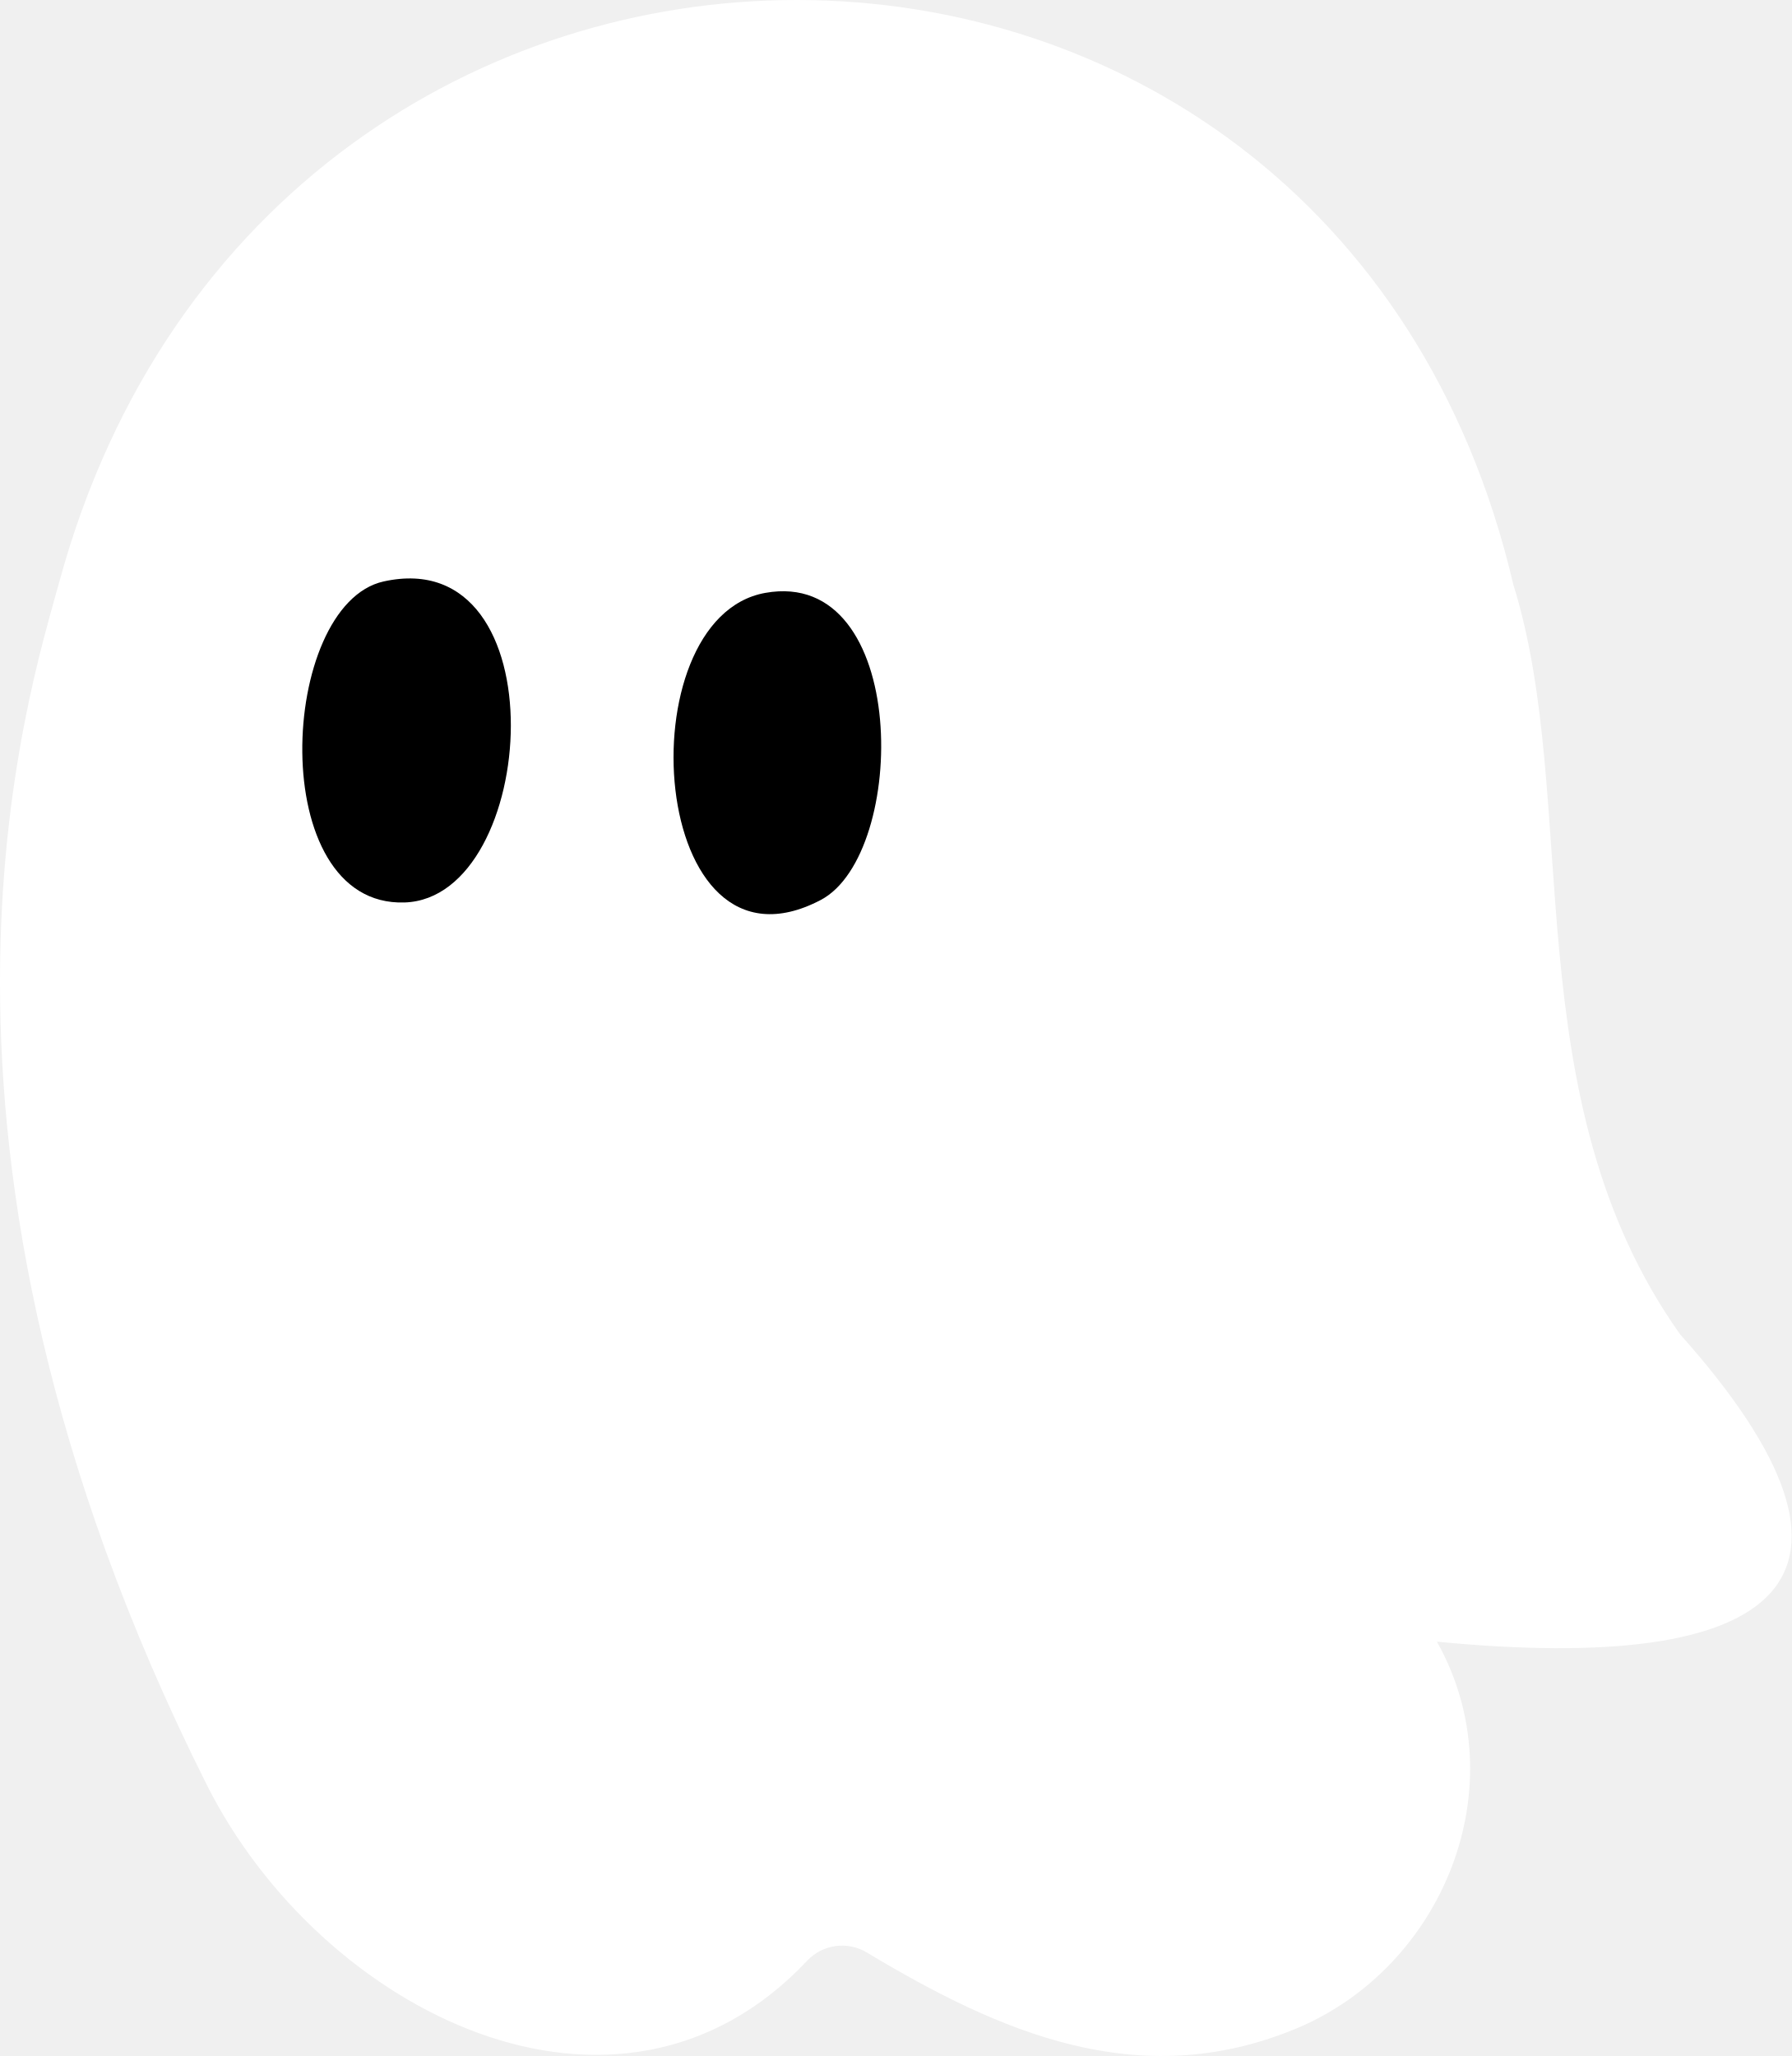
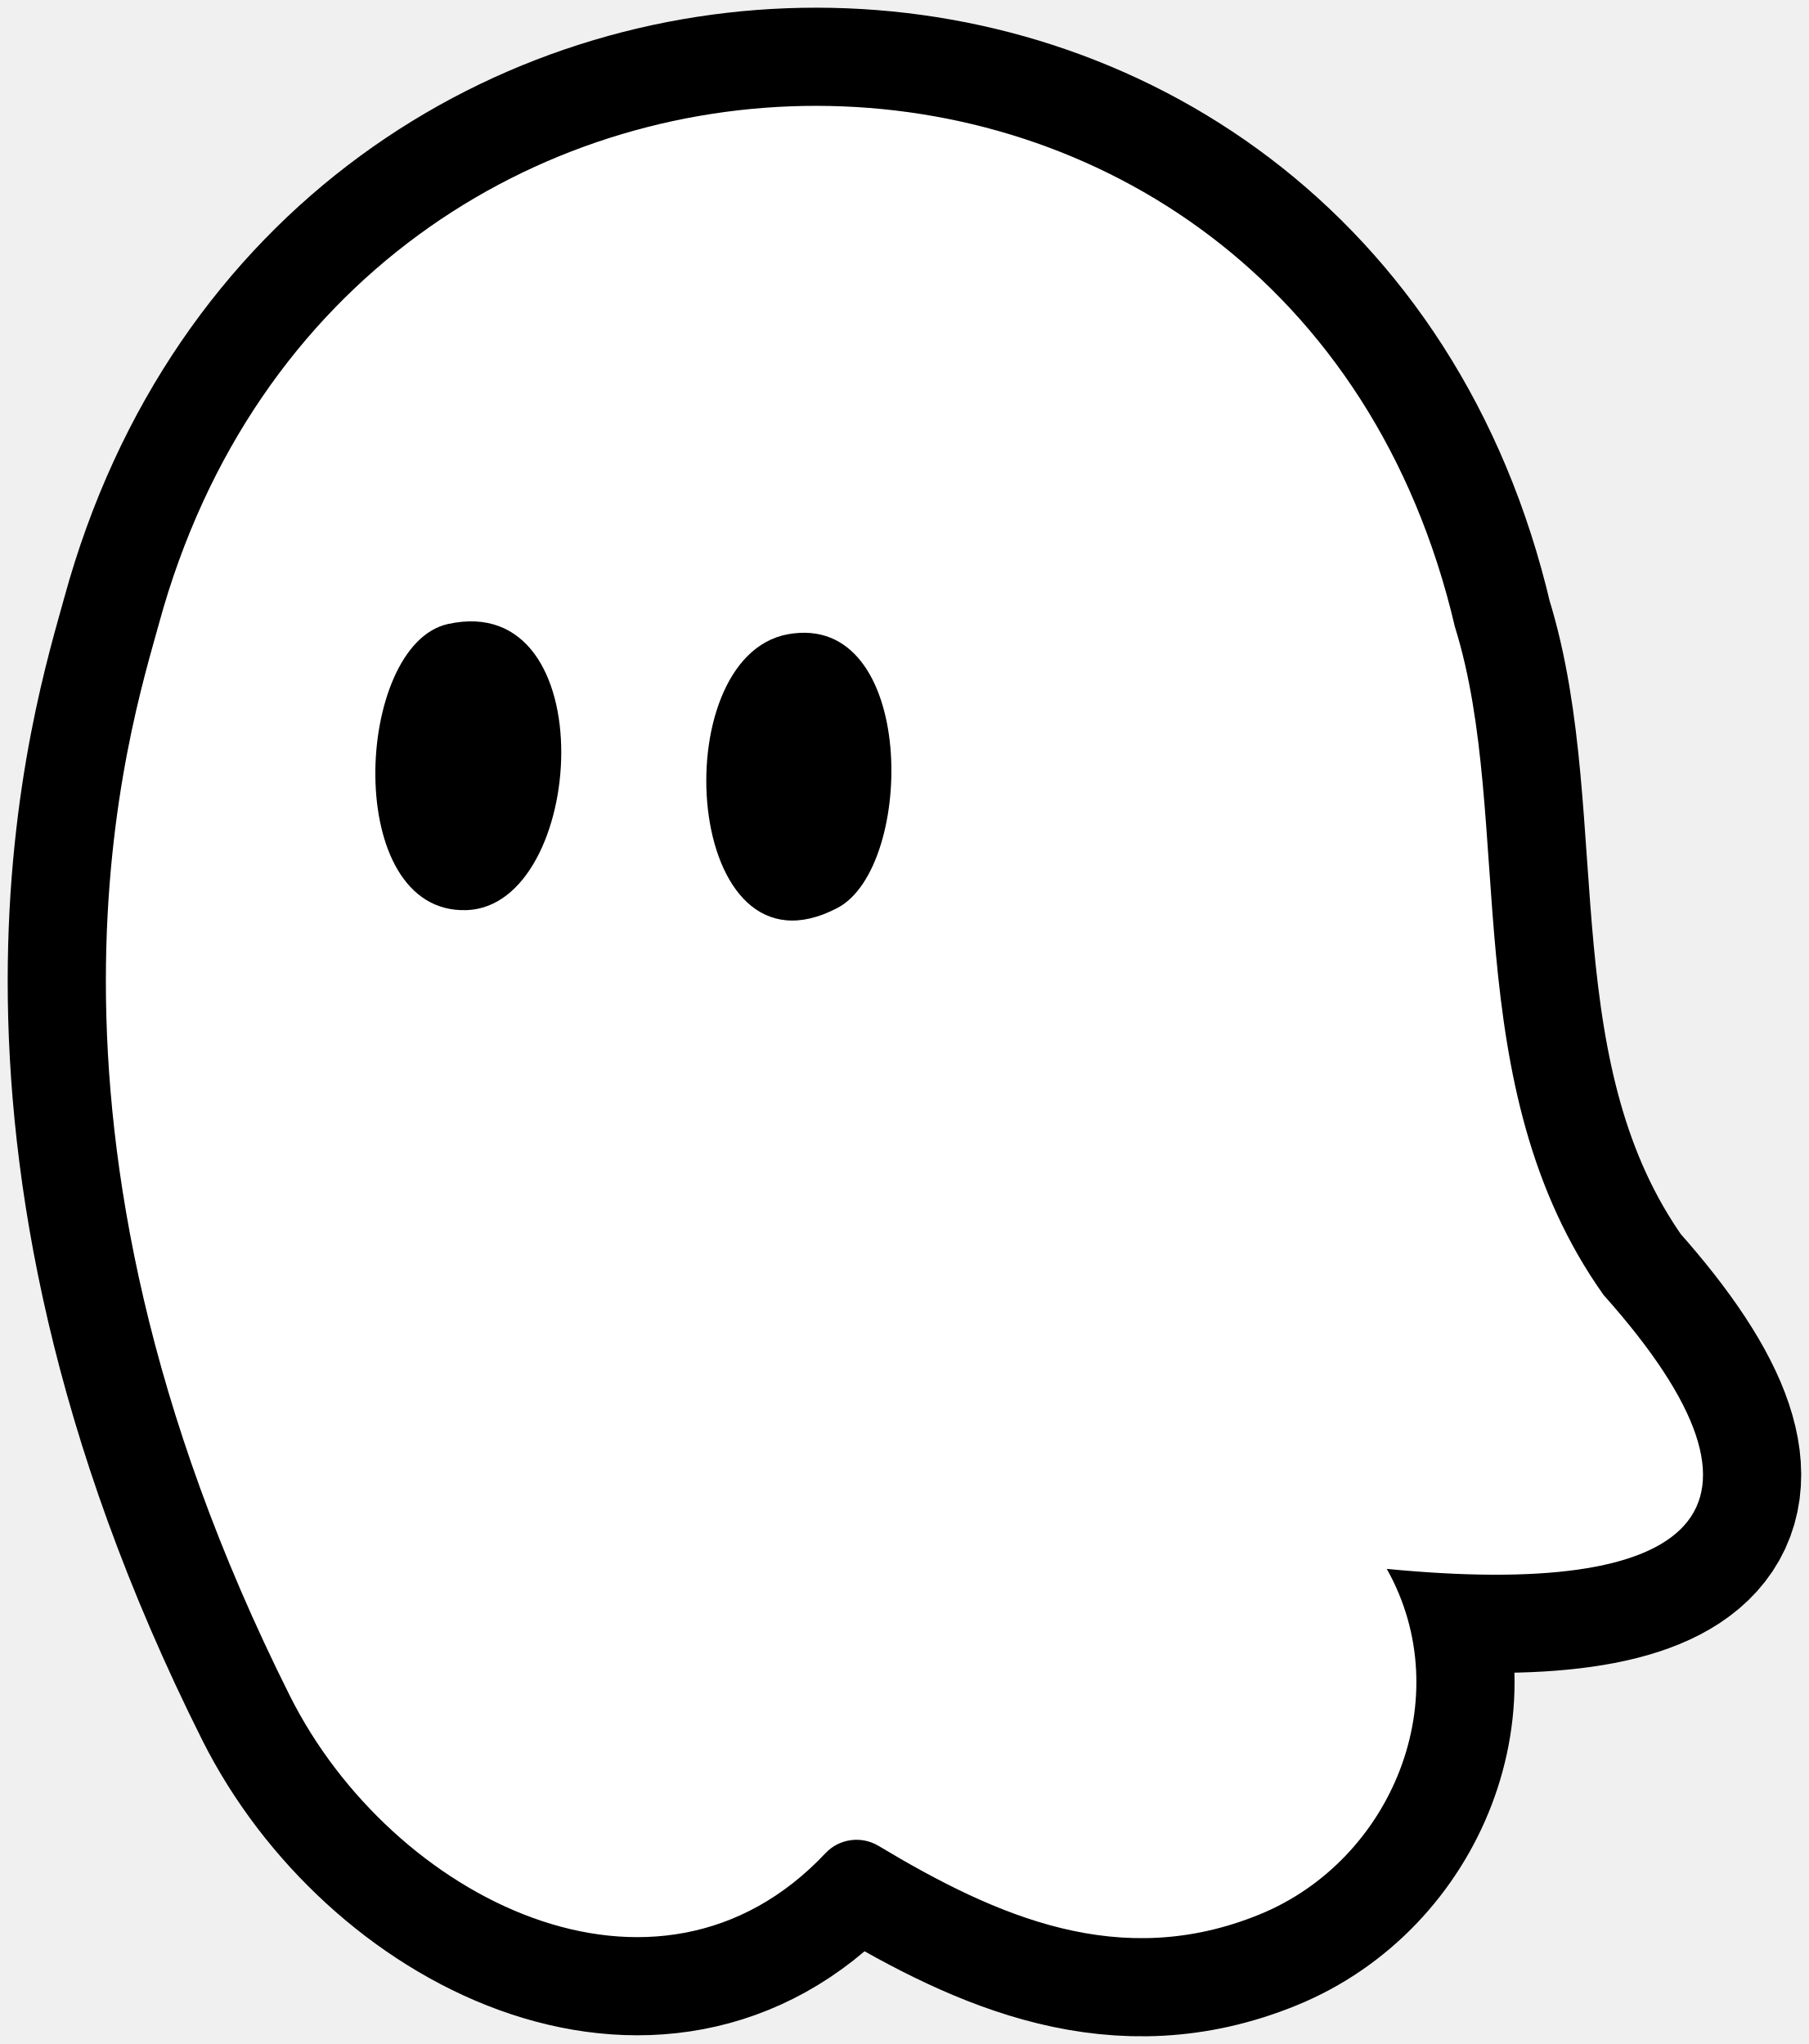
- <svg xmlns="http://www.w3.org/2000/svg" viewBox="0 0 207.496 238.109" fill="none">
-   <path d="M166.424 190.144C175.797 206.863 167.105 228.005 149.874 235.032C131.803 242.407 115.79 235.365 100.388 226.121C98.152 224.779 95.279 225.167 93.49 227.065C71.573 250.374 37.095 232.947 23.916 206.639C-13.606 131.732 3.331 80.388 6.909 67.238C31.456 -22.444 154.143 -22.534 175.26 67.695C183.123 92.873 175.196 127.22 194.573 154.525C220.099 183.126 206.307 193.996 166.424 190.124V190.134V190.144Z" fill="#ffffff" />
+ <svg xmlns="http://www.w3.org/2000/svg" viewBox="-13.755 -13.755 235.006 265.619" fill="none">
+   <path d="M166.424 190.144C175.797 206.863 167.105 228.005 149.874 235.032C131.803 242.407 115.79 235.365 100.388 226.121C98.152 224.779 95.279 225.167 93.49 227.065C71.573 250.374 37.095 232.947 23.916 206.639C-13.606 131.732 3.331 80.388 6.909 67.238C31.456 -22.444 154.143 -22.534 175.26 67.695C183.123 92.873 175.196 127.22 194.573 154.525C220.099 183.126 206.307 193.996 166.424 190.124V190.134V190.144Z" fill="#ffffff" stroke="#000000" stroke-width="25.51" stroke-linejoin="round" paint-order="stroke" />
  <path d="M44.437 67.337C64.923 62.815 62.413 104.005 46.852 104.517C30.645 105.044 32.286 70.021 44.437 67.337Z" fill="#000000" />
  <path d="M88.624 68.664C105.373 65.662 105.179 98.901 95.05 104.229C75.061 114.725 72.303 71.596 88.624 68.664Z" fill="#000000" />
</svg>
